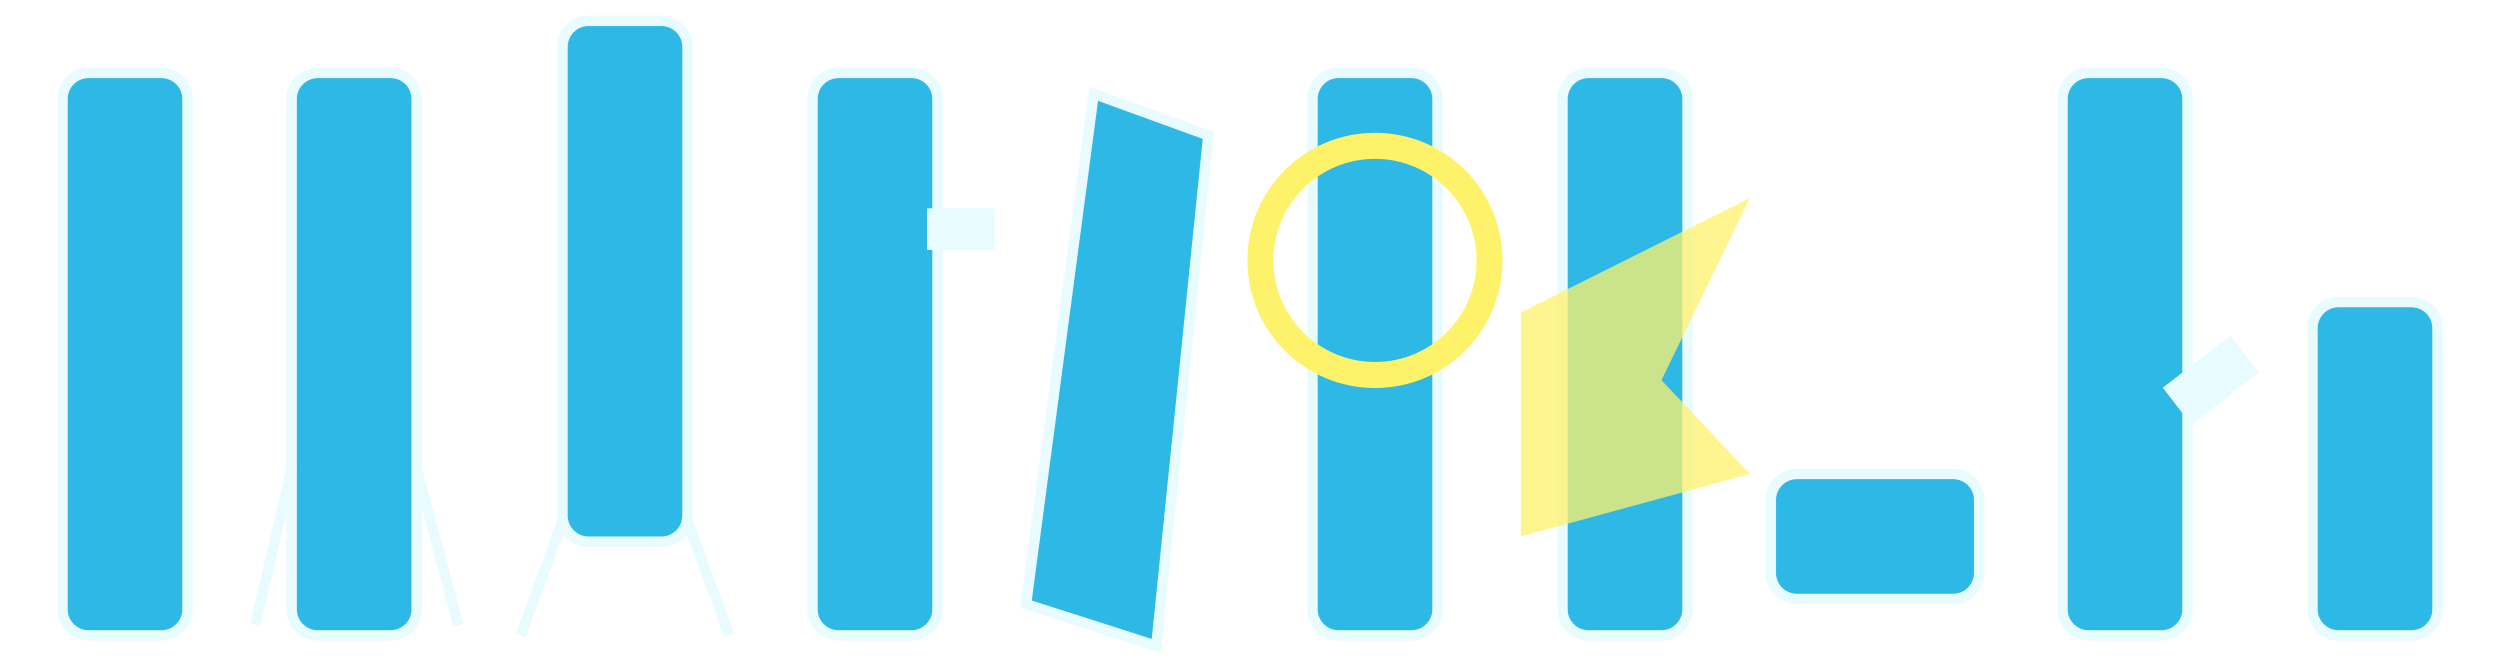
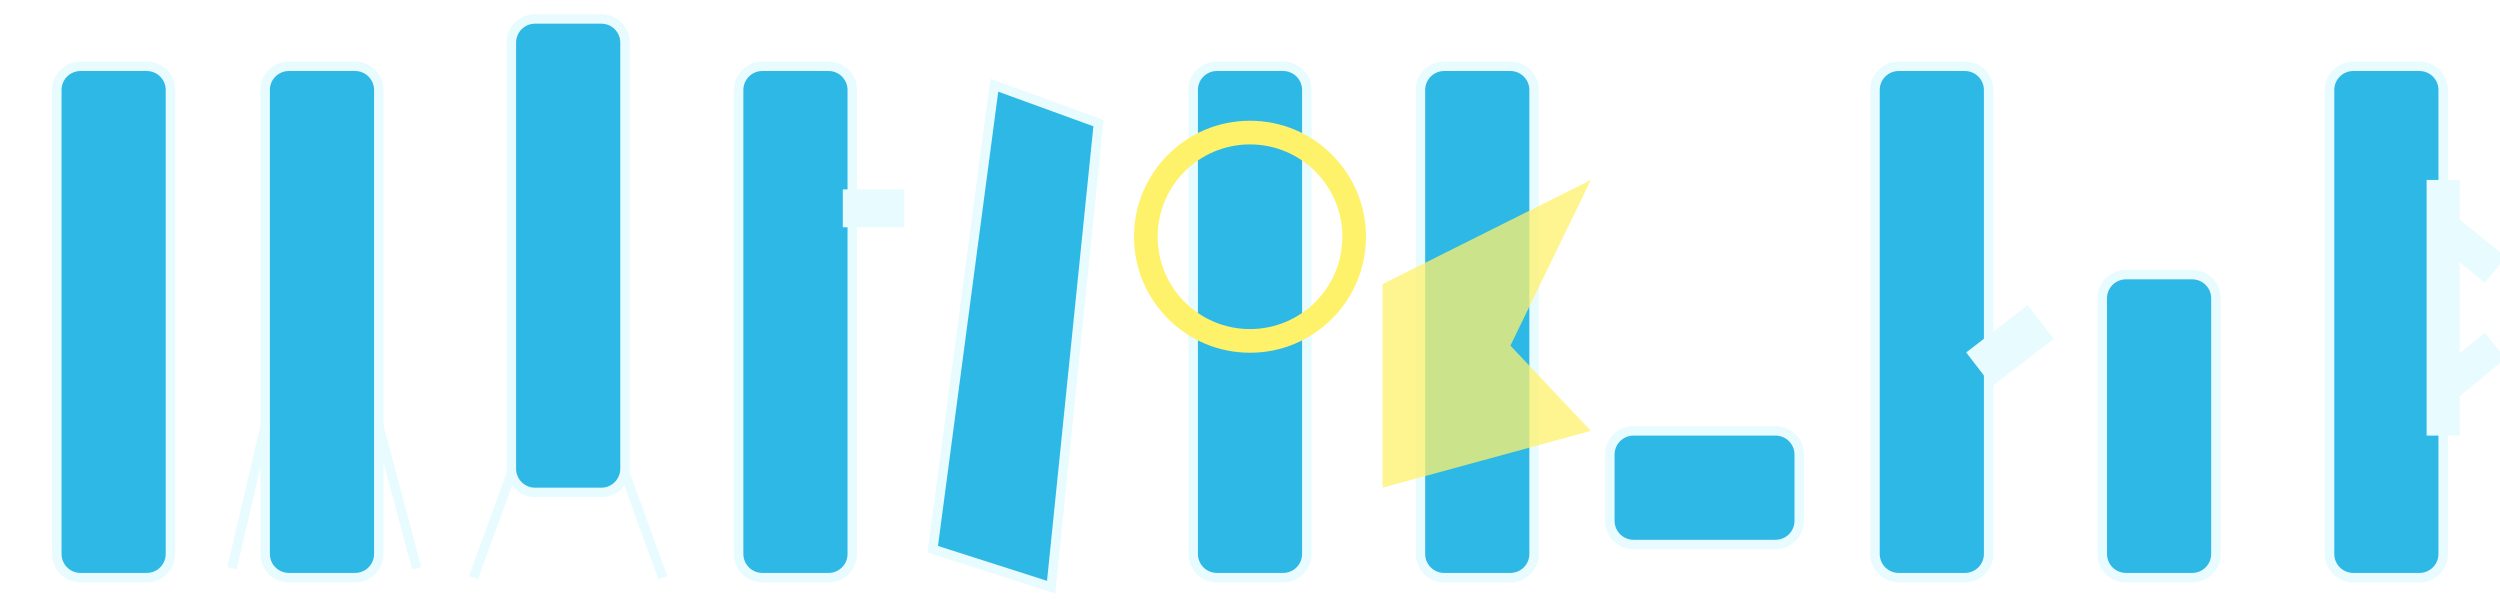
- <svg xmlns="http://www.w3.org/2000/svg" width="480" height="128" viewBox="0 0 480 128">
+ <svg xmlns="http://www.w3.org/2000/svg" width="528" height="128" viewBox="0 0 528 128">
  <g fill="#2eb8e6" stroke="#e8fbff" stroke-width="2">
    <rect x="12" y="14" width="24" height="108" rx="5" />
    <rect x="56" y="14" width="24" height="108" rx="5" />
    <path d="M56 90 49 120M80 90 88 120" />
    <rect x="108" y="4" width="24" height="100" rx="5" />
    <path d="M108 100 100 122M132 100 140 122" />
    <rect x="156" y="14" width="24" height="108" rx="5" />
    <path d="M178 44H191" stroke-width="8" />
    <path d="m210 18 22 8-10 98-25-8z" />
    <rect x="252" y="14" width="24" height="108" rx="5" />
    <circle cx="264" cy="50" r="22" fill="none" stroke="#fff26b" stroke-width="5" />
    <rect x="300" y="14" width="24" height="108" rx="5" />
    <path d="m292 60 44-22-17 35 17 18-44 12z" fill="#fff26b" stroke="none" opacity=".75" />
    <rect x="340" y="91" width="40" height="24" rx="5" />
    <rect x="396" y="14" width="24" height="108" rx="5" />
    <path d="M418 78 431 68" stroke-width="9" />
    <rect x="444" y="58" width="24" height="64" rx="5" />
+     <rect x="492" y="14" width="24" height="108" rx="5" />
+     <path d="M516 38v54M516 48l11 9M516 82l11-9" stroke-width="7" />
  </g>
</svg>
